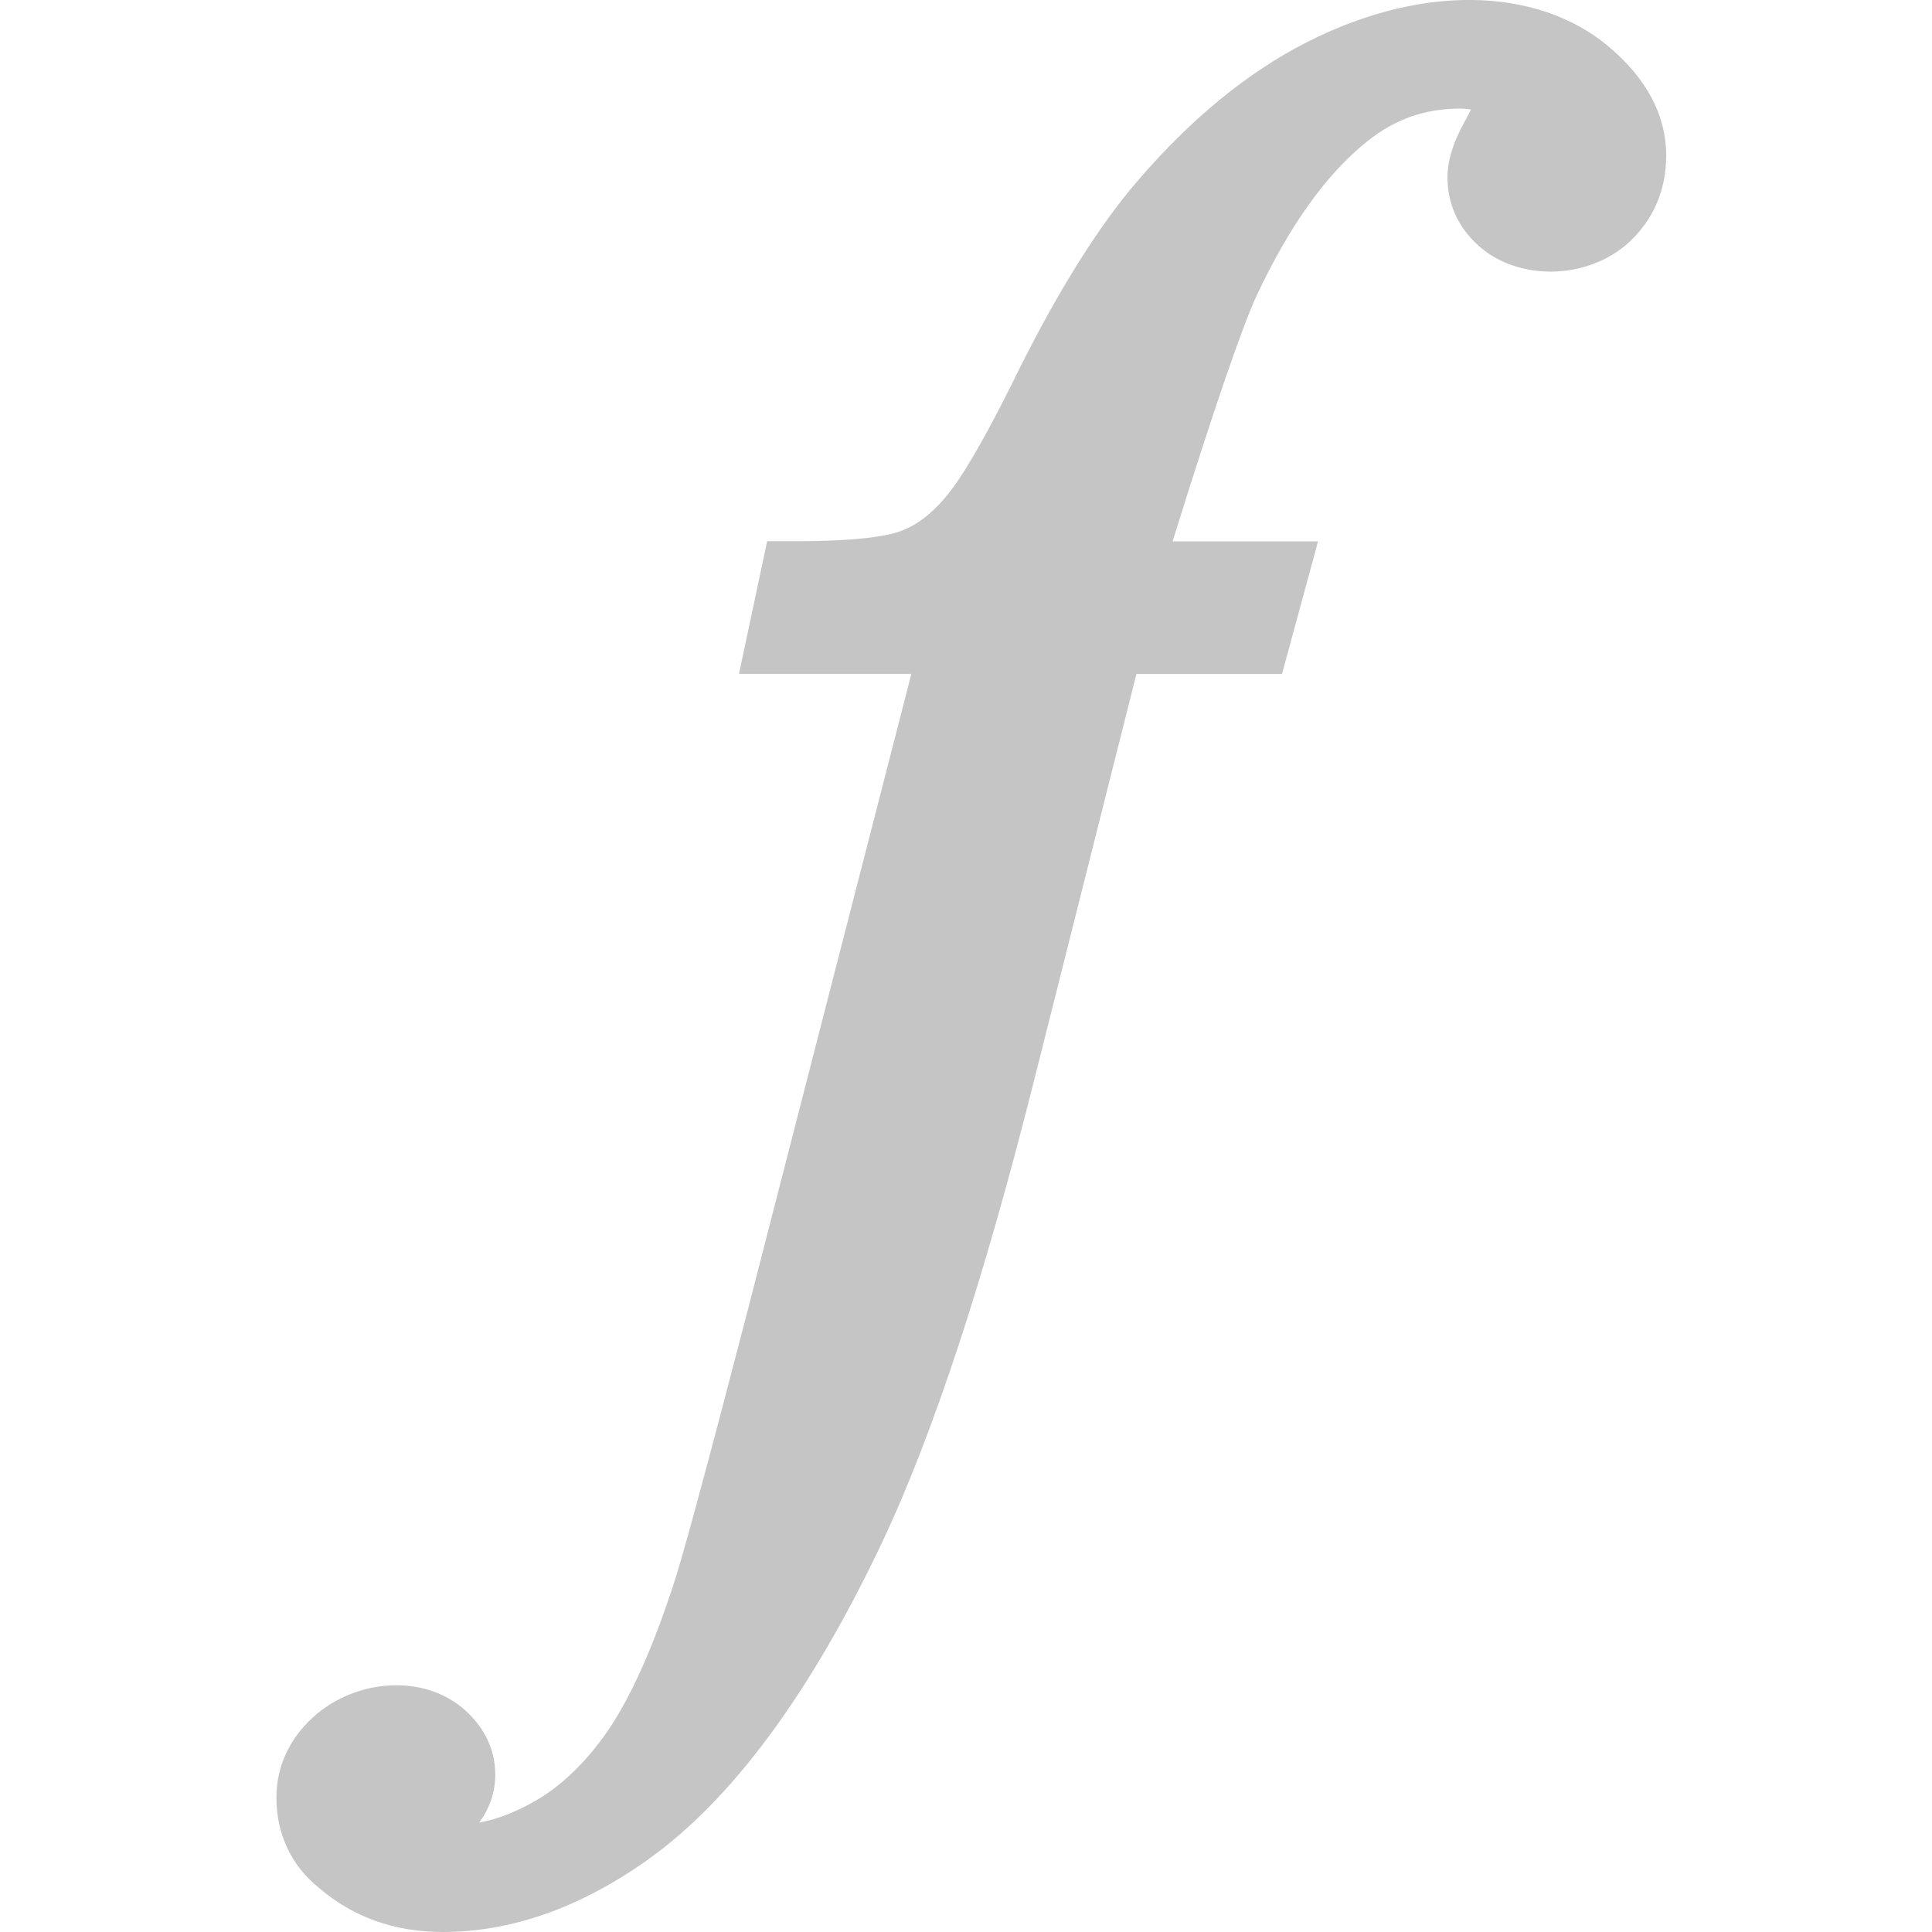
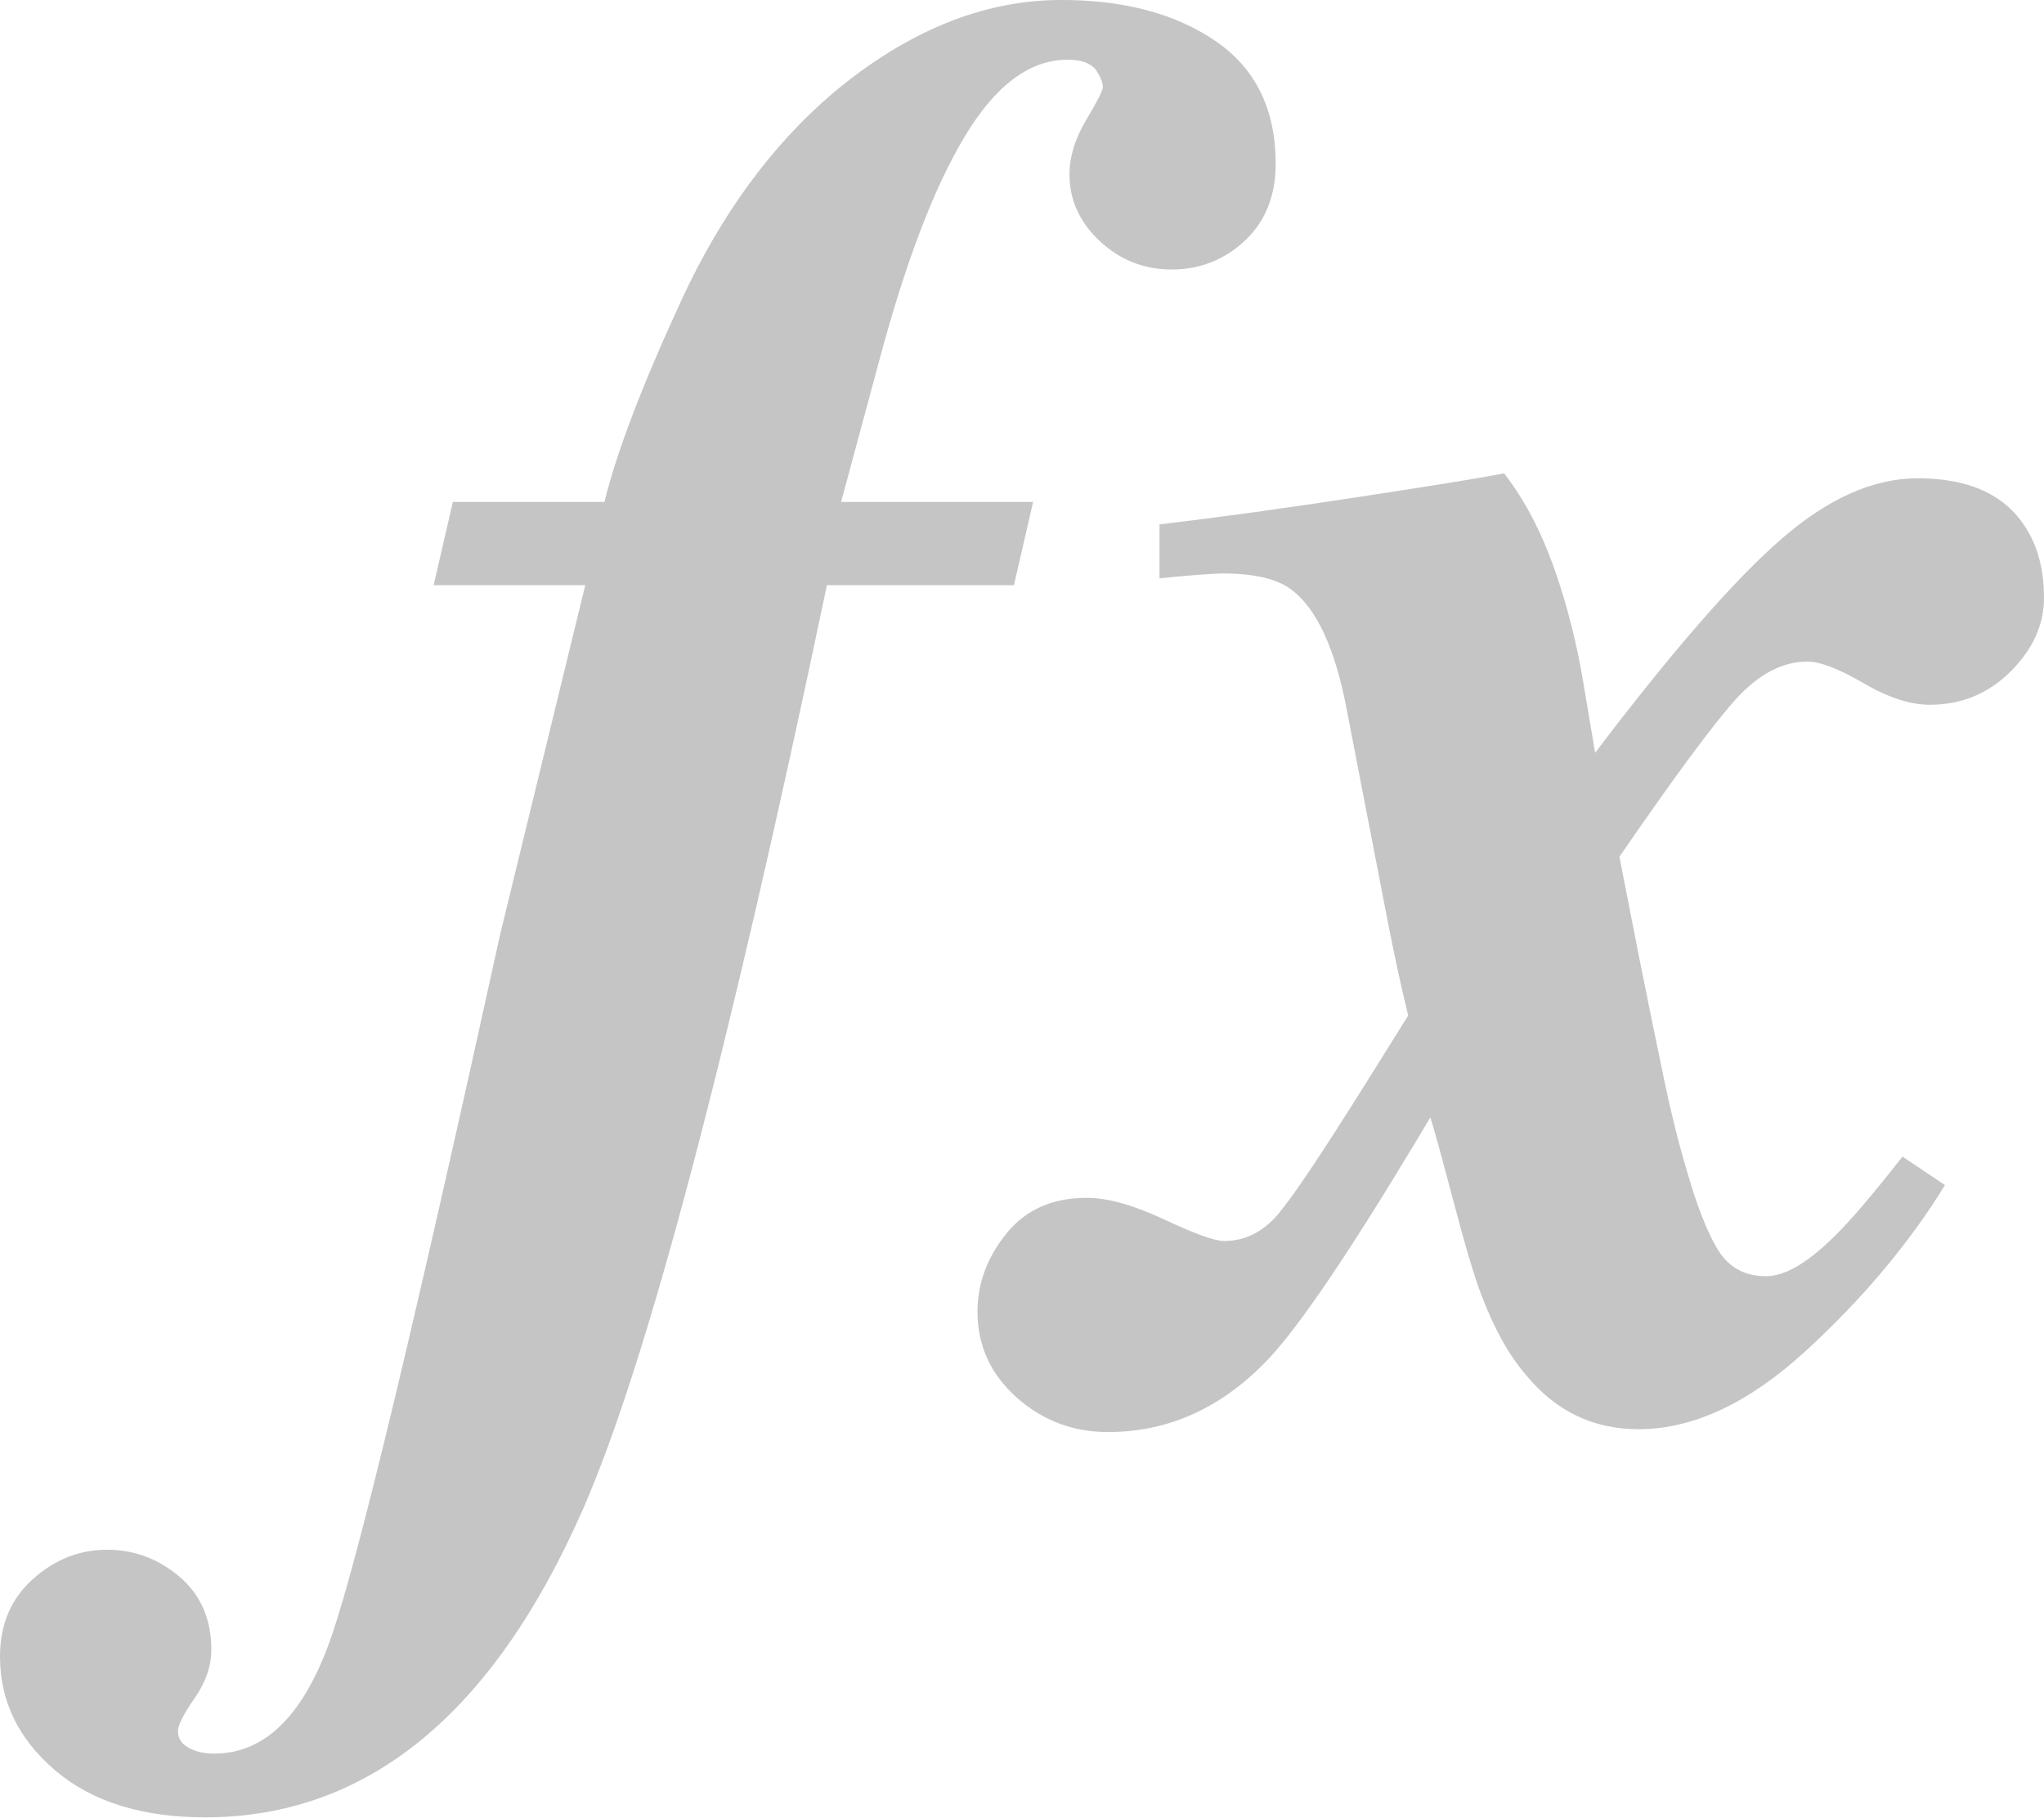
- <svg xmlns="http://www.w3.org/2000/svg" version="1.1" id="function" x="0px" y="0px" viewBox="0 0 14 14" style="enable-background:new 0 0 14 14;" xml:space="preserve">
-   <path fill="#C5C5C5" d="M11.653,0.334c-0.51-0.426-1.373-0.471-2.269,0.017  C8.967,0.58,8.564,0.924,8.186,1.379C7.913,1.712,7.626,2.182,7.337,2.773  C7.132,3.185,6.969,3.465,6.85,3.605C6.746,3.728,6.634,3.812,6.517,3.852  c-0.092,0.032-0.299,0.07-0.762,0.07H5.559l-0.204,0.961h1.249L5.419,9.492  c-0.293,1.128-0.474,1.799-0.54,1.994c-0.151,0.463-0.312,0.819-0.476,1.058  c-0.158,0.228-0.338,0.401-0.533,0.511c-0.14,0.079-0.273,0.13-0.397,0.152  c0.077-0.107,0.116-0.223,0.116-0.348c0-0.174-0.074-0.334-0.213-0.461  c-0.302-0.277-0.806-0.231-1.11,0.048c-0.172,0.158-0.263,0.359-0.263,0.58  c0,0.265,0.108,0.493,0.308,0.654C2.559,13.893,2.86,14,3.209,14  c0.493,0,0.989-0.174,1.474-0.516c0.617-0.434,1.195-1.217,1.719-2.328  c0.362-0.773,0.726-1.878,1.081-3.286l0.752-2.986h1.055l0.261-0.961H8.497  C8.788,2.989,8.993,2.39,9.106,2.142c0.239-0.509,0.508-0.885,0.802-1.118  c0.199-0.16,0.418-0.237,0.669-0.237c0.036,0,0.062,0.003,0.082,0.007  c-0.01,0.021-0.025,0.05-0.046,0.088c-0.084,0.151-0.124,0.283-0.124,0.404  c0,0.188,0.075,0.357,0.219,0.489c0.298,0.275,0.835,0.256,1.132-0.054  c0.155-0.162,0.234-0.362,0.234-0.595C12.073,0.834,11.932,0.568,11.653,0.334z   M10.68,0.743L10.679,0.741l0.001,0.001C10.68,0.742,10.68,0.742,10.68,0.743z" />
+ <svg xmlns="http://www.w3.org/2000/svg" width="18px" height="16px" viewBox="0 0 18 16" version="1.1">
+   <g id="Deploy" stroke="none" stroke-width="1" fill="none" fill-rule="evenodd">
+     <g id="deploy-indication" transform="translate(-520, -458)" fill="#40404B" fill-rule="nonzero">
+       <g id="Icon/Function-Copy-3" transform="translate(520, 456.9997)">
+         <path fill="#C5C5C5" d="M1.807,17 C3.231,17 4.341,16.094 5.136,14.282 C5.7,12.993 6.415,10.283 7.282,6.152 L7.282,6.152 L8.929,6.152 L9.098,5.419 L7.407,5.419 L7.745,4.167 C7.976,3.304 8.227,2.648 8.497,2.2 C8.767,1.751 9.068,1.526 9.401,1.526 C9.519,1.526 9.602,1.555 9.65,1.613 C9.691,1.676 9.712,1.728 9.712,1.768 C9.712,1.797 9.663,1.893 9.565,2.057 C9.467,2.221 9.418,2.381 9.418,2.536 C9.418,2.761 9.507,2.956 9.685,3.123 C9.864,3.29 10.074,3.373 10.318,3.373 C10.567,3.373 10.782,3.288 10.963,3.119 C11.144,2.949 11.234,2.723 11.234,2.441 C11.234,1.964 11.058,1.604 10.705,1.362 C10.352,1.121 9.899,1 9.347,1 C8.659,1 7.988,1.273 7.335,1.82 C6.795,2.28 6.352,2.886 6.004,3.636 C5.657,4.387 5.43,4.981 5.323,5.419 L5.323,5.419 L3.988,5.419 L3.819,6.152 L5.154,6.152 L4.407,9.216 C3.659,12.622 3.166,14.676 2.929,15.378 C2.691,16.085 2.344,16.439 1.887,16.439 C1.798,16.439 1.723,16.422 1.66,16.387 C1.598,16.353 1.567,16.304 1.567,16.241 C1.567,16.189 1.616,16.092 1.714,15.951 C1.812,15.81 1.861,15.668 1.861,15.524 C1.861,15.254 1.767,15.04 1.58,14.881 C1.393,14.723 1.181,14.644 0.944,14.644 C0.7,14.644 0.482,14.73 0.289,14.903 C0.096,15.076 0,15.303 0,15.585 C0,15.976 0.162,16.31 0.485,16.586 C0.809,16.862 1.249,17 1.807,17 Z M9.757,13.608 C10.297,13.608 10.772,13.39 11.181,12.953 C11.454,12.659 11.884,12.023 12.472,11.045 L12.472,11.045 L12.596,10.838 C12.626,10.93 12.693,11.173 12.797,11.567 C12.901,11.962 12.982,12.236 13.042,12.392 C13.154,12.691 13.285,12.927 13.433,13.099 C13.694,13.421 14.027,13.583 14.43,13.583 C14.911,13.583 15.402,13.352 15.904,12.892 C16.405,12.432 16.813,11.946 17.128,11.434 L17.128,11.434 L16.754,11.183 C16.487,11.523 16.288,11.756 16.157,11.882 C15.92,12.118 15.718,12.236 15.552,12.236 C15.368,12.236 15.228,12.161 15.134,12.012 C15.039,11.862 14.944,11.621 14.849,11.287 C14.777,11.045 14.712,10.782 14.653,10.497 C14.593,10.213 14.519,9.849 14.43,9.406 L14.43,9.406 L14.261,8.543 C14.748,7.835 15.091,7.372 15.289,7.153 C15.488,6.935 15.697,6.825 15.917,6.825 C16.03,6.825 16.194,6.889 16.411,7.015 C16.628,7.142 16.822,7.205 16.994,7.205 C17.273,7.205 17.51,7.107 17.706,6.912 C17.902,6.716 18,6.5 18,6.264 C18,6.034 17.953,5.839 17.858,5.677 C17.68,5.367 17.356,5.211 16.887,5.211 C16.496,5.211 16.093,5.391 15.681,5.751 C15.269,6.11 14.724,6.736 14.047,7.628 L14.047,7.628 L13.95,7.05 C13.89,6.681 13.803,6.333 13.687,6.005 C13.571,5.677 13.424,5.398 13.246,5.168 C13.033,5.209 12.607,5.278 11.969,5.375 C11.331,5.473 10.745,5.554 10.211,5.617 L10.211,5.617 L10.211,6.092 C10.323,6.08 10.436,6.07 10.549,6.061 C10.662,6.053 10.733,6.049 10.763,6.049 C11.047,6.049 11.252,6.097 11.377,6.195 C11.596,6.362 11.757,6.71 11.858,7.239 L11.858,7.239 L12,7.973 C12.071,8.341 12.141,8.701 12.209,9.052 C12.277,9.403 12.341,9.699 12.401,9.941 L12.401,9.941 L12.045,10.51 C11.653,11.137 11.39,11.53 11.257,11.688 C11.123,11.846 10.964,11.926 10.78,11.926 C10.697,11.926 10.521,11.862 10.251,11.736 C9.981,11.609 9.754,11.546 9.57,11.546 C9.267,11.546 9.031,11.651 8.862,11.861 C8.693,12.071 8.608,12.3 8.608,12.547 C8.608,12.846 8.723,13.098 8.951,13.302 C9.18,13.506 9.448,13.608 9.757,13.608 Z" id="fx" />
+       </g>
+     </g>
+   </g>
</svg>
